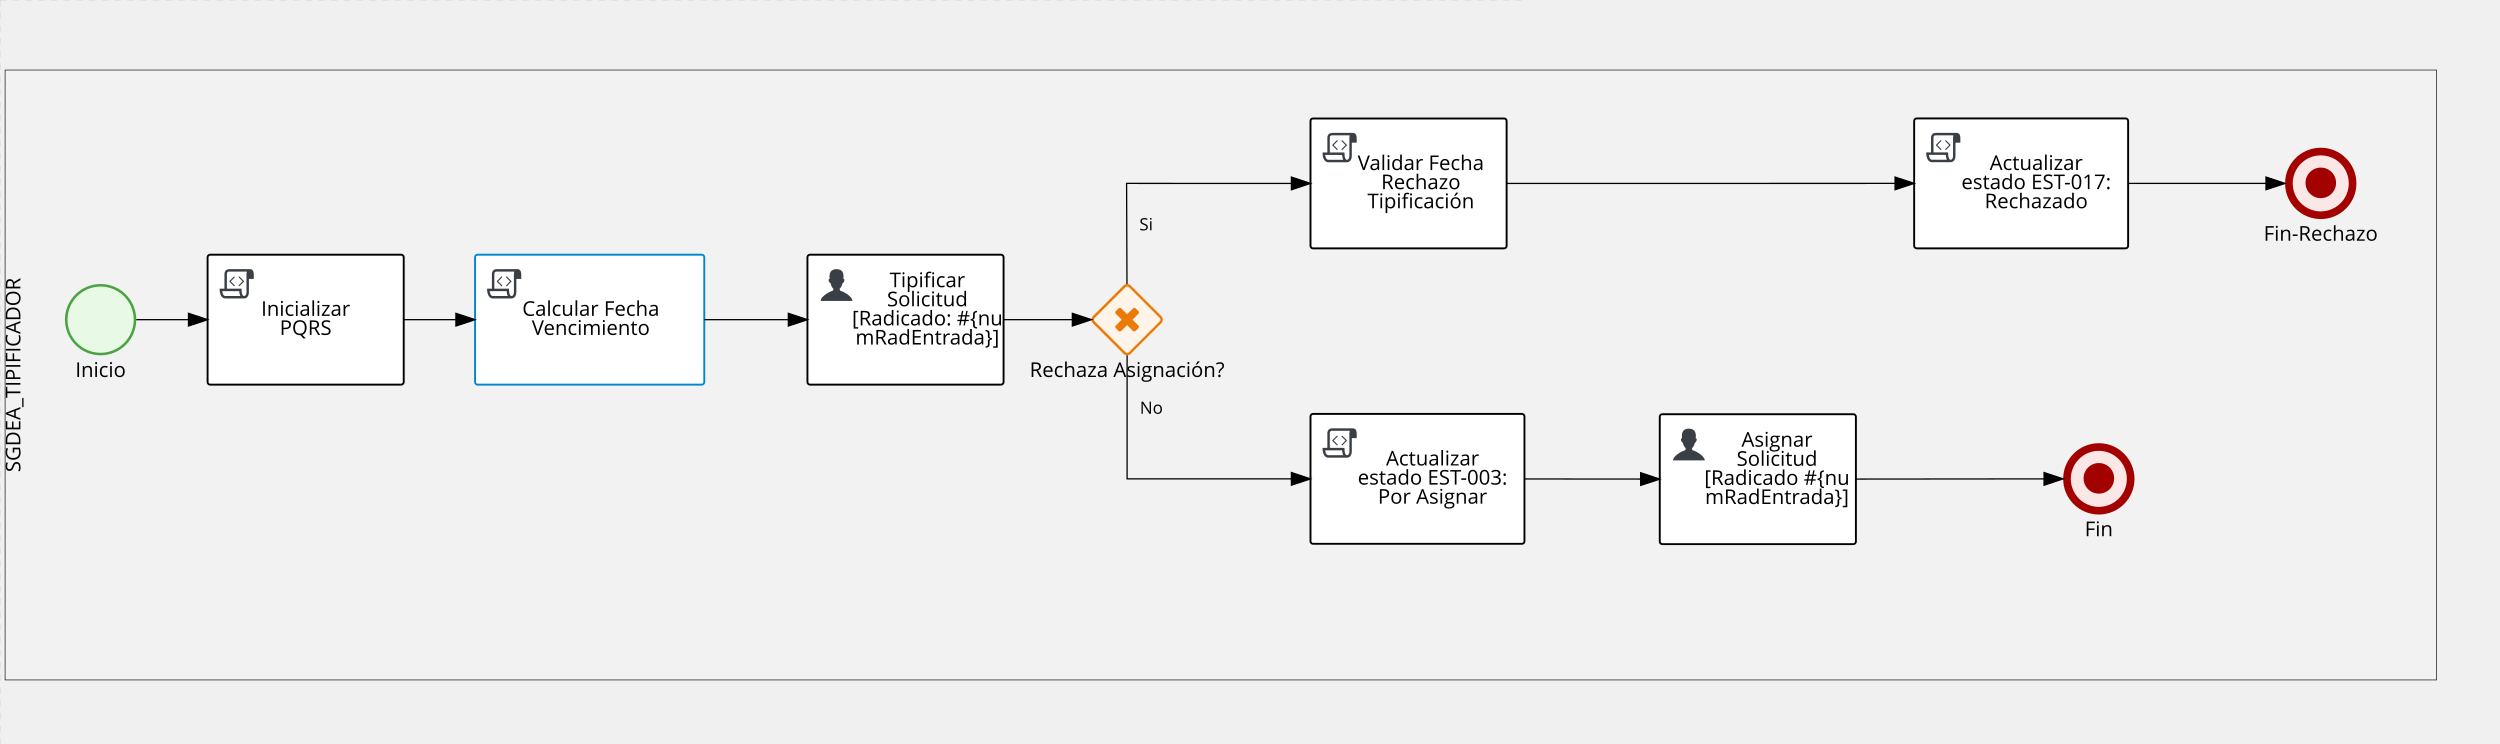
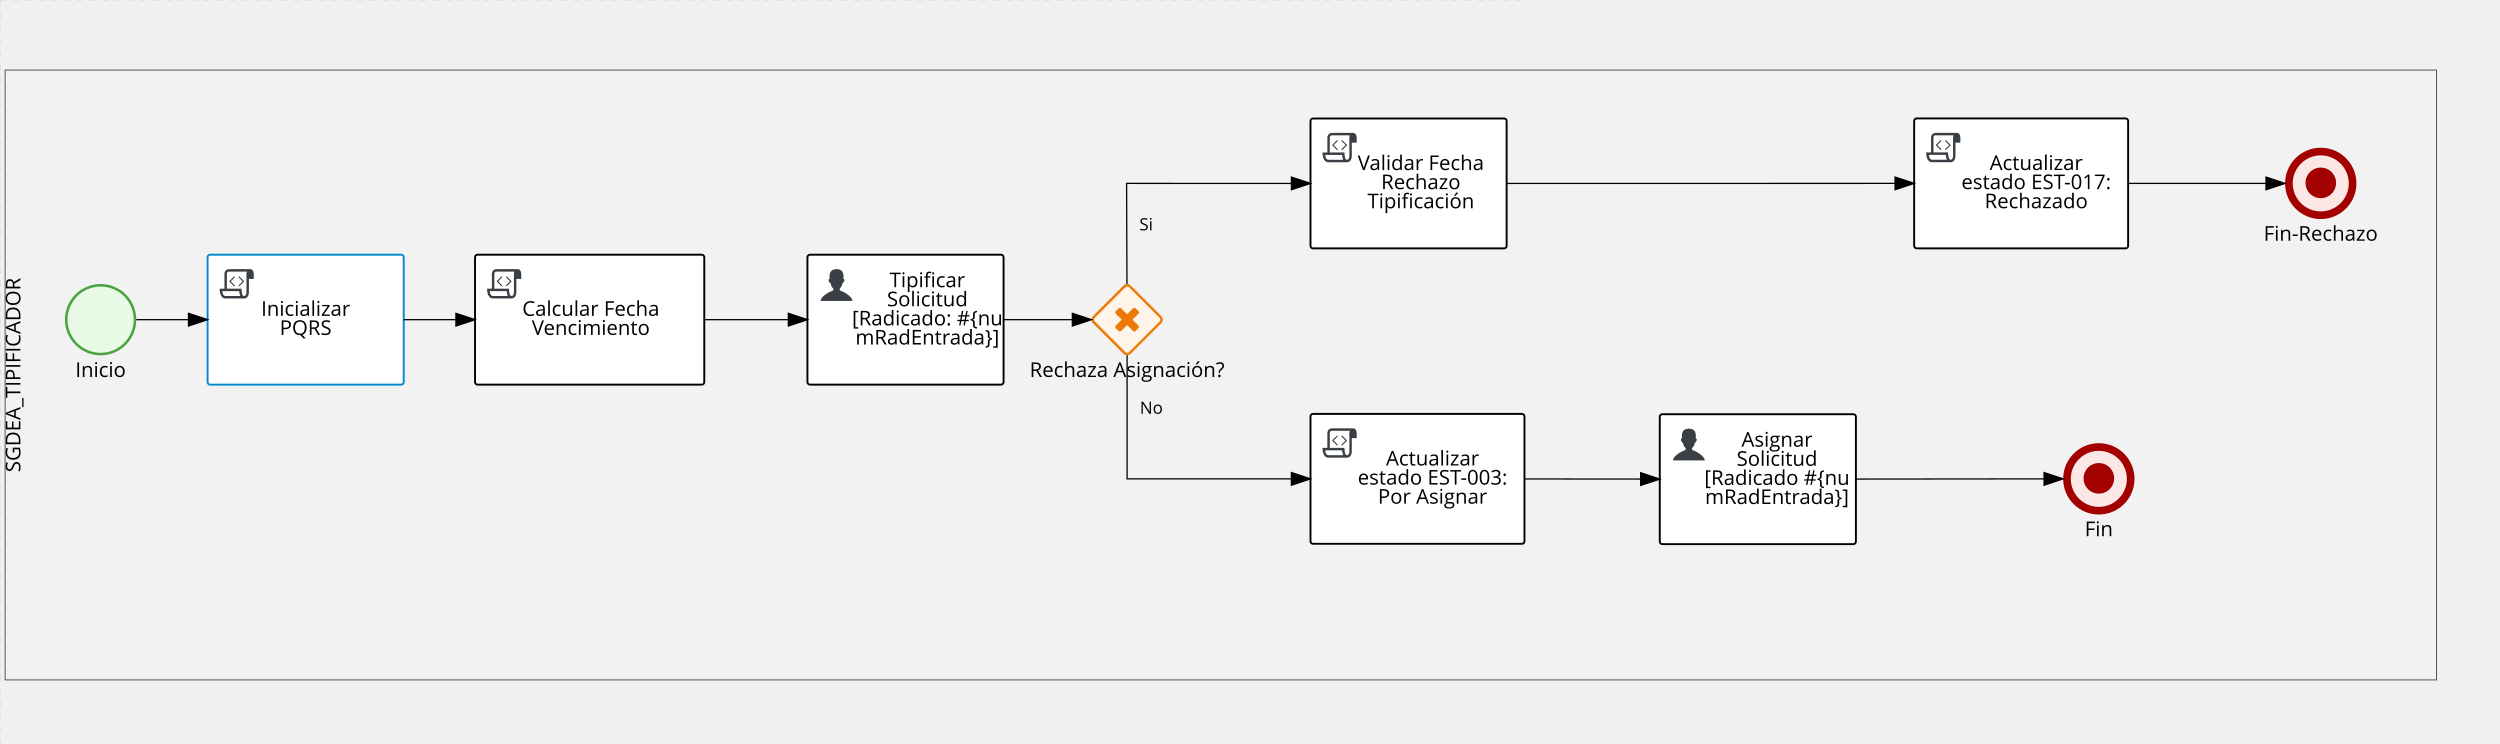
<svg xmlns="http://www.w3.org/2000/svg" version="1.1" width="1963" height="584" viewBox="0 0 1963 584">
  <defs />
  <g transform="matrix(1,0,0,1,0,0)">
    <g>
      <g>
        <g>
          <path fill="none" stroke="#d3d3d3" paint-order="fill stroke markers" d=" M 0 0 L 1200 0" stroke-miterlimit="10" stroke-opacity="0.8" stroke-dasharray="5" />
        </g>
        <g>
          <path fill="none" stroke="#d3d3d3" paint-order="fill stroke markers" d=" M 0 0 L 0 800" stroke-miterlimit="10" stroke-opacity="0.8" stroke-dasharray="5" />
        </g>
      </g>
      <g id="_7D6C44BD-B193-4B38-BBB4-1FC5B1ABE8BF" bpmn2nodeid="_7D6C44BD-B193-4B38-BBB4-1FC5B1ABE8BF" transform="matrix(1,0,0,1,4,55)">
        <g>
          <path fill="none" stroke="none" />
        </g>
        <g transform="matrix(1,0,0,1,0,0)">
          <path fill="#f2f2f2" stroke="none" id="_7D6C44BD-B193-4B38-BBB4-1FC5B1ABE8BF?shapeType=BACKGROUND" paint-order="stroke fill markers" d=" M 0 0 L 1909.167 0 L 1909.167 478.889 L 0 478.889 L 0 0 Z Z" />
        </g>
        <g transform="matrix(1,0,0,1,0,0)">
          <path fill="none" stroke="rgb(0,0,0)" id="_7D6C44BD-B193-4B38-BBB4-1FC5B1ABE8BF?shapeType=BORDER&amp;renderType=STROKE" paint-order="fill stroke markers" d=" M 0 0 L 1909.167 0 L 1909.167 478.889 L 0 478.889 L 0 0 Z Z" stroke-miterlimit="10" stroke-width="0.5" stroke-dasharray="" />
        </g>
        <g transform="matrix(-1.8369701987210297e-16,-1,1,-1.8369701987210297e-16,0,315.7687)">
          <text fill="#000000" stroke="none" font-family="Open Sans" font-size="12pt" font-style="normal" font-weight="normal" text-decoration="normal" x="76.324" y="12" text-anchor="middle" dominant-baseline="alphabetic">SGDEA_TIPIFICADOR</text>
        </g>
        <g id="_5B2E26A1-1B2F-4E1D-A101-D683A99B4B79" bpmn2nodeid="_5B2E26A1-1B2F-4E1D-A101-D683A99B4B79" transform="matrix(1,0,0,1,47,168)">
          <g>
            <path fill="none" stroke="none" />
          </g>
          <g transform="matrix(0.125,0,0,0.125,0,0)">
            <g transform="matrix(1,0,0,1,0,0)">
              <path fill="#e8fae6" stroke="none" id="_5B2E26A1-1B2F-4E1D-A101-D683A99B4B79?shapeType=BACKGROUND" paint-order="stroke fill markers" d=" M 0 0 M 444 224 C 444 263.9 434.2 300.8 414.4 334.5 C 394.7 368.2 368 394.9 334.4 414.5 C 300.8 434.1 263.9 444 224 444 C 184.1 444 147.2 434.2 113.5 414.4 C 79.8 394.7 53.1 368 33.5 334.4 C 13.9 300.8 4 263.9 4 224 C 4 184.1 13.8 147.2 33.6 113.5 C 53.4 79.8 80.1 53.1 113.6 33.5 C 147.1 13.9 184.1 4 224 4 C 263.9 4 300.8 13.8 334.5 33.6 C 368.2 53.4 394.9 80.1 414.5 113.6 C 434.1 147.1 444 184.1 444 224 Z" />
            </g>
            <g>
              <g transform="matrix(1,0,0,1,0,0)">
                <g transform="matrix(1,0,0,1,0,0)">
                  <path fill="#4aa241" stroke="none" id="_5B2E26A1-1B2F-4E1D-A101-D683A99B4B79?shapeType=BORDER&amp;renderType=FILL" paint-order="stroke fill markers" d=" M 0 0 M 224 0 C 100.3 0 0 100.3 0 224 C 0 347.7 100.3 448 224 448 C 347.7 448 448 347.7 448 224 C 448 100.3 347.7 0 224 0 Z M 0 0 M 224 432 C 109.1 432 16 338.9 16 224 C 16 109.1 109.1 16 224 16 C 338.9 16 432 109.1 432 224 C 432 338.9 338.9 432 224 432 Z" />
                </g>
              </g>
            </g>
          </g>
          <g transform="matrix(1,0,0,1,8.171875,61)">
            <text fill="#000000" stroke="none" font-family="Open Sans" font-size="12pt" font-style="normal" font-weight="normal" text-decoration="normal" x="19.828" y="12" text-anchor="middle" dominant-baseline="alphabetic">Inicio</text>
          </g>
        </g>
        <g id="_96A6BE11-6683-4144-AD30-0161315F08E6" bpmn2nodeid="_96A6BE11-6683-4144-AD30-0161315F08E6" transform="matrix(1,0,0,1,853,168)">
          <g>
            <path fill="none" stroke="none" />
          </g>
          <g transform="matrix(0.125,0,0,0.125,0,0)">
            <g transform="matrix(1,0,0,1,0,0)">
              <path fill="#fef4ea" stroke="none" id="_96A6BE11-6683-4144-AD30-0161315F08E6?shapeType=BACKGROUND" paint-order="stroke fill markers" d=" M 0 0 M 224.4 4.3 C 216.4 4.3 208.4 7.3 202.3 13.4 L 13.5 202.2 C 1.3 214.4 1.3 234.2 13.5 246.4 L 202.2 435.1 C 208.3 441.2 216.4 444.2 224.3 444.2 C 232.2 444.2 240.3 441.2 246.4 435.1 L 435.1 246.4 C 447.3 234.2 447.3 214.4 435.1 202.2 L 246.5 13.4 C 240.4 7.3 232.4 4.3 224.4 4.3 L 224.4 4.3 Z" />
            </g>
            <g>
              <g transform="matrix(1,0,0,1,0,0)">
                <g transform="matrix(1,0,0,1,0,0)">
                  <path fill="#ec7a08" stroke="none" id="_96A6BE11-6683-4144-AD30-0161315F08E6?shapeType=BORDER&amp;renderType=FILL" paint-order="stroke fill markers" d=" M 0 0 M 20.8 212.7 L 213.3 20.2 C 219.6 13.9 229.7 13.9 235.9 20.2 L 428.4 212.7 C 434.7 219 434.7 229.1 428.4 235.3 L 235.9 427.8 C 229.6 434.1 219.5 434.1 213.3 427.8 L 20.8 235.3 C 14.5 229.1 14.5 218.9 20.8 212.7 L 20.8 212.7 Z M 0 0 M 0 224 C 0 232.1 3.1 240.3 9.3 246.5 L 201.5 438.7 C 213.9 451.1 234.1 451.1 246.5 438.7 L 438.7 246.5 C 444.9 240.3 448 232.1 448 224 C 448 215.9 444.9 207.7 438.7 201.5 L 246.5 9.3 C 234.1 -3.1 213.9 -3.1 201.5 9.3 L 9.3 201.5 C 3.1 207.7 0 215.9 0 224 L 0 224 Z" />
                </g>
              </g>
            </g>
            <g>
              <g transform="matrix(1,0,0,1,0,0)">
                <g transform="matrix(1,0,0,1,0,0)">
                  <path fill="#ec7a08" stroke="none" id="_96A6BE11-6683-4144-AD30-0161315F08E6_exclusive" paint-order="stroke fill markers" d=" M 0 0 M 298.2 269.2 C 298.2 272.6 297.1 275.3 294.7 277.7 L 277.7 294.7 C 275.3 297.1 272.6 298.2 269.2 298.2 C 265.8 298.2 263.1 297.1 260.7 294.7 L 224 258 L 187.2 294.8 C 184.8 297.2 182.1 298.3 178.7 298.3 C 175.3 298.3 172.6 297.2 170.2 294.8 L 153.2 277.8 C 150.8 275.4 149.7 272.7 149.7 269.3 C 149.7 265.9 150.8 263.2 153.2 260.8 L 190 224 L 153.2 187.2 C 150.8 184.8 149.7 182 149.7 178.7 C 149.7 175.3 150.8 172.5 153.2 170.2 L 170.2 153.2 C 172.6 150.8 175.3 149.7 178.7 149.7 C 182.1 149.7 184.8 150.8 187.2 153.2 L 224 190 L 260.8 153.2 C 263.2 150.8 265.9 149.7 269.3 149.7 C 272.7 149.7 275.4 150.8 277.8 153.2 L 294.8 170.2 C 297.2 172.5 298.3 175.3 298.3 178.7 C 298.3 182 297.2 184.8 294.8 187.2 L 258 224 L 294.8 260.8 C 297.1 263.1 298.2 265.9 298.2 269.2 Z" />
                </g>
              </g>
            </g>
          </g>
          <g transform="matrix(1,0,0,1,-48.52344,61)">
            <text fill="#000000" stroke="none" font-family="Open Sans" font-size="12pt" font-style="normal" font-weight="normal" text-decoration="normal" x="76.523" y="12" text-anchor="middle" dominant-baseline="alphabetic">Rechaza Asignación?</text>
          </g>
        </g>
        <g id="_7A275B27-D367-4231-AA6C-7EB8559F20F8" bpmn2nodeid="_7A275B27-D367-4231-AA6C-7EB8559F20F8" transform="matrix(1,0,0,1,1025,38.02901)">
          <g>
            <path fill="none" stroke="none" />
          </g>
          <g transform="matrix(1,0,0,1,0,0)">
            <path fill="#ffffff" stroke="none" id="_7A275B27-D367-4231-AA6C-7EB8559F20F8?shapeType=BACKGROUND" paint-order="stroke fill markers" d=" M 2 0 L 152 0 L 152 0 A 2 2 0 0 1 154 2 L 154 100 L 154 100 A 2 2 0 0 1 152 102 L 2 102 L 2 102 A 2 2 0 0 1 0 100 L 0 2 L 0 2 A 2 2 0 0 1 2 0 Z" />
          </g>
          <g transform="matrix(1,0,0,1,0,0)">
            <path fill="none" stroke="#000000" id="_7A275B27-D367-4231-AA6C-7EB8559F20F8?shapeType=BORDER&amp;renderType=STROKE" paint-order="fill stroke markers" d=" M 2 0 L 152 0 L 152 0 A 2 2 0 0 1 154 2 L 154 100 L 154 100 A 2 2 0 0 1 152 102 L 2 102 L 2 102 A 2 2 0 0 1 0 100 L 0 2 L 0 2 A 2 2 0 0 1 2 0 Z" stroke-miterlimit="10" stroke-width="1.5" stroke-dasharray="" />
          </g>
          <g>
            <g transform="matrix(0.06,0,0,0.06,9.4,9.4)">
              <g transform="matrix(1,0,0,1,0,0)">
                <path fill="#393f44" stroke="none" id="_7A275B27-D367-4231-AA6C-7EB8559F20F8_task__zJLF__xCwC" paint-order="stroke fill markers" d=" M 0 0 M 197.3 130.2 C 194.4 127.3 189.6 127.3 186.7 130.2 L 130.2 186.7 C 127.3 189.6 127.3 194.4 130.2 197.3 L 186.7 253.8 C 188.1 255.3 190.1 256 192 256 C 193.9 256 195.9 255.3 197.3 253.7 C 200.2 250.8 200.2 246 197.3 243.1 L 146.2 192 L 197.3 140.8 C 200.2 137.9 200.2 133.1 197.3 130.2 Z" />
              </g>
              <g transform="matrix(1,0,0,1,0,0)">
                <path fill="#393f44" stroke="none" id="_7A275B27-D367-4231-AA6C-7EB8559F20F8_task__zJLF__eBb6" paint-order="stroke fill markers" d=" M 0 0 M 261.3 130.2 C 258.4 127.3 253.6 127.3 250.7 130.2 C 247.8 133.1 247.8 137.9 250.7 140.8 L 301.8 191.9 L 250.7 243 C 247.8 245.9 247.8 250.7 250.7 253.6 C 252.1 255.3 254.1 256 256 256 C 257.9 256 259.9 255.3 261.3 253.8 L 317.8 197.3 C 320.7 194.4 320.7 189.6 317.8 186.7 L 261.3 130.2 Z" />
              </g>
              <g transform="matrix(1,0,0,1,0,0)">
                <path fill="#393f44" stroke="none" id="_7A275B27-D367-4231-AA6C-7EB8559F20F8_task__zJLF__4RHr" paint-order="stroke fill markers" d=" M 0 0 M 400 32 C 400 32 152.8 32 128 32 C 62 32 64 96 64 96 L 64 288 L 1 288 C 1 288 -4 416 78 416 L 320 416 C 368 416 384 368 384 336 C 384 314.2 384 224.4 384 160 L 448 160 L 448 96 C 448 96 449 32 400 32 Z M 0 0 M 78 383.9 C 68.5 383.9 61.6 381.1 55.5 374.9 C 43.4 362.4 37.5 339.6 34.9 320 L 256.9 320 C 257.1 322.7 257.3 325.4 257.6 328.2 C 260 351.6 264.7 370.1 271.9 383.9 L 78 383.9 L 78 383.9 Z M 0 0 M 352 336 C 352 345.9 349.6 360.3 342.9 371 C 337.2 380.1 330.4 384 320 384 C 285 384 288 288 288 288 L 96 288 L 96 96 L 96 95.9 L 96 95.1 C 96 90.6 97.6 78.3 104.7 71.2 C 106.5 69.4 111.9 64 128 64 L 356.5 64 C 354.4 72.8 352.8 81.8 352.2 89.9 C 352.2 90.5 352.1 91.1 352.1 91.7 C 352.1 92 352.1 92.3 352.1 92.6 C 352 94.8 352 96 352 96 L 352 160 L 352 336 Z" />
              </g>
            </g>
          </g>
          <g transform="matrix(1,0,0,1,35,28.5)">
            <text fill="#000000" stroke="none" font-family="Open Sans" font-size="12pt" font-style="normal" font-weight="normal" text-decoration="normal" x="51.656" y="12" text-anchor="middle" dominant-baseline="alphabetic">Validar Fecha </text>
            <text fill="#000000" stroke="none" font-family="Open Sans" font-size="12pt" font-style="normal" font-weight="normal" text-decoration="normal" x="51.656" y="27" text-anchor="middle" dominant-baseline="alphabetic">    Rechazo      </text>
            <text fill="#000000" stroke="none" font-family="Open Sans" font-size="12pt" font-style="normal" font-weight="normal" text-decoration="normal" x="51.656" y="42" text-anchor="middle" dominant-baseline="alphabetic">  Tipificación   </text>
          </g>
        </g>
        <g id="_C0AB89E7-C6BE-426D-BCC5-73D7086B274B" bpmn2nodeid="_C0AB89E7-C6BE-426D-BCC5-73D7086B274B" transform="matrix(1,0,0,1,1299.25,270.25)">
          <g>
            <path fill="none" stroke="none" />
          </g>
          <g transform="matrix(1,0,0,1,0,0)">
            <path fill="#ffffff" stroke="none" id="_C0AB89E7-C6BE-426D-BCC5-73D7086B274B?shapeType=BACKGROUND" paint-order="stroke fill markers" d=" M 2 0 L 152 0 L 152 0 A 2 2 0 0 1 154 2 L 154 100 L 154 100 A 2 2 0 0 1 152 102 L 2 102 L 2 102 A 2 2 0 0 1 0 100 L 0 2 L 0 2 A 2 2 0 0 1 2 0 Z" />
          </g>
          <g transform="matrix(1,0,0,1,0,0)">
            <path fill="none" stroke="#000000" id="_C0AB89E7-C6BE-426D-BCC5-73D7086B274B?shapeType=BORDER&amp;renderType=STROKE" paint-order="fill stroke markers" d=" M 2 0 L 152 0 L 152 0 A 2 2 0 0 1 154 2 L 154 100 L 154 100 A 2 2 0 0 1 152 102 L 2 102 L 2 102 A 2 2 0 0 1 0 100 L 0 2 L 0 2 A 2 2 0 0 1 2 0 Z" stroke-miterlimit="10" stroke-width="1.5" stroke-dasharray="" />
          </g>
          <g>
            <g transform="matrix(0.06,0,0,0.06,9.4,9.4)">
              <g transform="matrix(1,0,0,1,0,0)">
                <path fill="#393f44" stroke="none" id="_C0AB89E7-C6BE-426D-BCC5-73D7086B274B_task__Rp8r__WReX" paint-order="stroke fill markers" d=" M 0 0 M 16 445.21 C 16 440.869 18.784 431.129 22.001 424.217 C 35.768 394.64 77.283 359.28 129 333.084 C 144.516 325.224 157.347 319.964 167.807 317.174 C 171.932 316.074 175.729 314.414 176.525 313.363 C 178.894 310.234 180.914 302.908 181.727 294.5 L 182.5 286.5 L 178.507 283.455 C 166.303 274.146 154.284 251.678 148.04 226.5 C 145.611 216.707 145.056 215.462 142.984 215.158 C 141.703 214.97 138.083 212.243 134.939 209.099 C 123.233 197.393 116.891 177.376 121.44 166.49 C 123.002 162.751 128.155 159.01 131.75 159.004 C 134.448 159 134.471 158.603 132.914 138.788 C 130.927 113.496 134.279 92.265 143.132 74.076 C 152.232 55.38 167.569 42.882 189.049 36.66 C 210.203 30.532 237.797 30.532 258.951 36.66 C 300.042 48.563 318.958 83.806 314.955 141 C 314.32 150.075 313.624 157.788 313.409 158.14 C 313.194 158.493 314.575 159.073 316.479 159.43 C 328.929 161.766 330.986 177.018 321.496 196.621 C 316.903 206.109 309.357 214.508 304.817 215.185 C 303.023 215.453 302.293 217.146 299.943 226.5 C 296.659 239.567 294.474 245.305 287.948 257.995 C 282.491 268.606 273.035 281.109 268.108 284.229 L 264.871 286.278 L 265.518 292.889 C 266.345 301.33 268.639 309.871 270.877 312.837 C 272.067 314.415 275.002 315.79 280.063 317.139 C 291.069 320.075 303.617 325.274 321 334.102 C 369.815 358.891 410.848 393.758 425.032 422.5 C 429.07 430.682 432 440.232 432 445.21 L 432 448 L 224 448 L 16 448 L 16 445.21 Z" />
              </g>
            </g>
          </g>
          <g transform="matrix(1,0,0,1,4.04,13.68)">
            <g transform="matrix(0.04,0,0,0.04,63.36,69.12)">
              <g transform="matrix(1,0,0,1,0,0)">
                <path fill="none" stroke="none" />
              </g>
              <g transform="matrix(1,0,0,1,0,0)">
                <path fill="none" stroke="none" />
              </g>
            </g>
          </g>
          <g transform="matrix(1,0,0,1,35,13.5)">
            <text fill="#000000" stroke="none" font-family="Open Sans" font-size="12pt" font-style="normal" font-weight="normal" text-decoration="normal" x="57.043" y="12" text-anchor="middle" dominant-baseline="alphabetic">      Asignar        </text>
            <text fill="#000000" stroke="none" font-family="Open Sans" font-size="12pt" font-style="normal" font-weight="normal" text-decoration="normal" x="57.043" y="27" text-anchor="middle" dominant-baseline="alphabetic">     Solicitud       </text>
            <text fill="#000000" stroke="none" font-family="Open Sans" font-size="12pt" font-style="normal" font-weight="normal" text-decoration="normal" x="57.043" y="42" text-anchor="middle" dominant-baseline="alphabetic">[Radicado #{nu</text>
            <text fill="#000000" stroke="none" font-family="Open Sans" font-size="12pt" font-style="normal" font-weight="normal" text-decoration="normal" x="57.043" y="57" text-anchor="middle" dominant-baseline="alphabetic">mRadEntrada}]</text>
          </g>
        </g>
        <g id="_355D535D-A529-4B94-9AA8-F15CE0F0D6FE" bpmn2nodeid="_355D535D-A529-4B94-9AA8-F15CE0F0D6FE" transform="matrix(1,0,0,1,1616,293)">
          <g>
            <path fill="none" stroke="none" />
          </g>
          <g transform="matrix(0.125,0,0,0.125,0,0)">
            <g transform="matrix(1,0,0,1,0,0)">
              <path fill="#fce7e7" stroke="none" id="_355D535D-A529-4B94-9AA8-F15CE0F0D6FE?shapeType=BACKGROUND" paint-order="stroke fill markers" d=" M 0 0 M 444 224 C 444 263.9 434.2 300.8 414.4 334.5 C 394.7 368.2 368 394.9 334.4 414.5 C 300.8 434.1 263.9 444 224 444 C 184.1 444 147.2 434.2 113.5 414.4 C 79.8 394.7 53.1 368 33.5 334.4 C 13.9 300.8 4 263.9 4 224 C 4 184.1 13.8 147.2 33.6 113.5 C 53.4 79.8 80.1 53.1 113.6 33.5 C 147.1 13.9 184.1 4 224 4 C 263.9 4 300.8 13.8 334.5 33.6 C 368.2 53.4 394.9 80.1 414.5 113.6 C 434.1 147.1 444 184.1 444 224 Z" />
            </g>
            <g>
              <g transform="matrix(1,0,0,1,0,0)">
                <g transform="matrix(1,0,0,1,0,0)">
                  <path fill="#a30000" stroke="none" id="_355D535D-A529-4B94-9AA8-F15CE0F0D6FE?shapeType=BORDER&amp;renderType=FILL" paint-order="stroke fill markers" d=" M 0 0 M 224 0 C 100.3 0 0 100.3 0 224 C 0 347.7 100.3 448 224 448 C 347.7 448 448 347.7 448 224 C 448 100.3 347.7 0 224 0 Z M 0 0 M 224 400 C 126.8 400 48 321.2 48 224 C 48 126.8 126.8 48 224 48 C 321.2 48 400 126.8 400 224 C 400 321.2 321.2 400 224 400 Z" />
                </g>
              </g>
            </g>
            <g>
              <g transform="matrix(1,0,0,1,0,0)">
                <g transform="matrix(1,0,0,1,0,0)">
                  <path fill="#a30000" stroke="none" id="_355D535D-A529-4B94-9AA8-F15CE0F0D6FE_end_1_" paint-order="stroke fill markers" d=" M 0 0 M 320.2 220.7 C 320.2 238.1 315.9 254.2 307.3 268.9 C 298.7 283.6 287.1 295.3 272.4 303.8 C 257.7 312.4 241.6 316.7 224.2 316.7 C 206.8 316.7 190.7 312.4 176 303.8 C 161.3 295.2 149.7 283.6 141.1 268.9 C 132.5 254.2 128.3 238.1 128.3 220.7 C 128.3 203.3 132.6 187.2 141.2 172.5 C 149.8 157.8 161.4 146.1 176.1 137.5 C 190.8 128.9 206.9 124.7 224.3 124.7 C 241.7 124.7 257.8 129 272.5 137.6 C 287.2 146.2 298.9 157.9 307.4 172.5 C 316 187.2 320.2 203.3 320.2 220.7 Z" />
                </g>
              </g>
            </g>
          </g>
          <g transform="matrix(1,0,0,1,16.9375,61)">
            <text fill="#000000" stroke="none" font-family="Open Sans" font-size="12pt" font-style="normal" font-weight="normal" text-decoration="normal" x="11.062" y="12" text-anchor="middle" dominant-baseline="alphabetic">Fin</text>
          </g>
        </g>
        <g id="_7BDF5CAA-47C4-4FFB-9B38-FD6B1AE9D118" bpmn2nodeid="_7BDF5CAA-47C4-4FFB-9B38-FD6B1AE9D118" transform="matrix(1,0,0,1,159,145)">
          <g>
            <path fill="none" stroke="none" />
          </g>
          <g transform="matrix(1,0,0,1,0,0)">
            <path fill="#ffffff" stroke="none" id="_7BDF5CAA-47C4-4FFB-9B38-FD6B1AE9D118?shapeType=BACKGROUND" paint-order="stroke fill markers" d=" M 2 0 L 152 0 L 152 0 A 2 2 0 0 1 154 2 L 154 100 L 154 100 A 2 2 0 0 1 152 102 L 2 102 L 2 102 A 2 2 0 0 1 0 100 L 0 2 L 0 2 A 2 2 0 0 1 2 0 Z" />
          </g>
          <g transform="matrix(1,0,0,1,0,0)">
-             <path fill="none" stroke="rgb(0,0,0)" id="_7BDF5CAA-47C4-4FFB-9B38-FD6B1AE9D118?shapeType=BORDER&amp;renderType=STROKE" paint-order="fill stroke markers" d=" M 2 0 L 152 0 L 152 0 A 2 2 0 0 1 154 2 L 154 100 L 154 100 A 2 2 0 0 1 152 102 L 2 102 L 2 102 A 2 2 0 0 1 0 100 L 0 2 L 0 2 A 2 2 0 0 1 2 0 Z" stroke-miterlimit="10" stroke-width="1.5" stroke-dasharray="" />
+             <path fill="none" stroke="rgb(0,136,206)" id="_7BDF5CAA-47C4-4FFB-9B38-FD6B1AE9D118?shapeType=BORDER&amp;renderType=STROKE" paint-order="fill stroke markers" d=" M 2 0 L 152 0 L 152 0 A 2 2 0 0 1 154 2 L 154 100 L 154 100 A 2 2 0 0 1 152 102 L 2 102 L 2 102 A 2 2 0 0 1 0 100 L 0 2 L 0 2 A 2 2 0 0 1 2 0 Z" stroke-miterlimit="10" stroke-width="1.5" stroke-dasharray="" />
          </g>
          <g>
            <g transform="matrix(0.06,0,0,0.06,9.4,9.4)">
              <g transform="matrix(1,0,0,1,0,0)">
                <path fill="#393f44" stroke="none" id="_7BDF5CAA-47C4-4FFB-9B38-FD6B1AE9D118_task__zJLF__xCwC" paint-order="stroke fill markers" d=" M 0 0 M 197.3 130.2 C 194.4 127.3 189.6 127.3 186.7 130.2 L 130.2 186.7 C 127.3 189.6 127.3 194.4 130.2 197.3 L 186.7 253.8 C 188.1 255.3 190.1 256 192 256 C 193.9 256 195.9 255.3 197.3 253.7 C 200.2 250.8 200.2 246 197.3 243.1 L 146.2 192 L 197.3 140.8 C 200.2 137.9 200.2 133.1 197.3 130.2 Z" />
              </g>
              <g transform="matrix(1,0,0,1,0,0)">
                <path fill="#393f44" stroke="none" id="_7BDF5CAA-47C4-4FFB-9B38-FD6B1AE9D118_task__zJLF__eBb6" paint-order="stroke fill markers" d=" M 0 0 M 261.3 130.2 C 258.4 127.3 253.6 127.3 250.7 130.2 C 247.8 133.1 247.8 137.9 250.7 140.8 L 301.8 191.9 L 250.7 243 C 247.8 245.9 247.8 250.7 250.7 253.6 C 252.1 255.3 254.1 256 256 256 C 257.9 256 259.9 255.3 261.3 253.8 L 317.8 197.3 C 320.7 194.4 320.7 189.6 317.8 186.7 L 261.3 130.2 Z" />
              </g>
              <g transform="matrix(1,0,0,1,0,0)">
                <path fill="#393f44" stroke="none" id="_7BDF5CAA-47C4-4FFB-9B38-FD6B1AE9D118_task__zJLF__4RHr" paint-order="stroke fill markers" d=" M 0 0 M 400 32 C 400 32 152.8 32 128 32 C 62 32 64 96 64 96 L 64 288 L 1 288 C 1 288 -4 416 78 416 L 320 416 C 368 416 384 368 384 336 C 384 314.2 384 224.4 384 160 L 448 160 L 448 96 C 448 96 449 32 400 32 Z M 0 0 M 78 383.9 C 68.5 383.9 61.6 381.1 55.5 374.9 C 43.4 362.4 37.5 339.6 34.9 320 L 256.9 320 C 257.1 322.7 257.3 325.4 257.6 328.2 C 260 351.6 264.7 370.1 271.9 383.9 L 78 383.9 L 78 383.9 Z M 0 0 M 352 336 C 352 345.9 349.6 360.3 342.9 371 C 337.2 380.1 330.4 384 320 384 C 285 384 288 288 288 288 L 96 288 L 96 96 L 96 95.9 L 96 95.1 C 96 90.6 97.6 78.3 104.7 71.2 C 106.5 69.4 111.9 64 128 64 L 356.5 64 C 354.4 72.8 352.8 81.8 352.2 89.9 C 352.2 90.5 352.1 91.1 352.1 91.7 C 352.1 92 352.1 92.3 352.1 92.6 C 352 94.8 352 96 352 96 L 352 160 L 352 336 Z" />
              </g>
            </g>
          </g>
          <g transform="matrix(1,0,0,1,39.97266,36)">
            <text fill="#000000" stroke="none" font-family="Open Sans" font-size="12pt" font-style="normal" font-weight="normal" text-decoration="normal" x="37.027" y="12" text-anchor="middle" dominant-baseline="alphabetic">Inicializar </text>
            <text fill="#000000" stroke="none" font-family="Open Sans" font-size="12pt" font-style="normal" font-weight="normal" text-decoration="normal" x="37.027" y="27" text-anchor="middle" dominant-baseline="alphabetic">    PQRS    </text>
          </g>
        </g>
        <g id="_FCFDF299-DD9F-4794-A478-998AC187231A" bpmn2nodeid="_FCFDF299-DD9F-4794-A478-998AC187231A" transform="matrix(1,0,0,1,1025,270)">
          <g>
            <path fill="none" stroke="none" />
          </g>
          <g transform="matrix(1,0,0,1,0,0)">
            <path fill="#ffffff" stroke="none" id="_FCFDF299-DD9F-4794-A478-998AC187231A?shapeType=BACKGROUND" paint-order="stroke fill markers" d=" M 2 0 L 166 0 L 166 0 A 2 2 0 0 1 168 2 L 168 100 L 168 100 A 2 2 0 0 1 166 102 L 2 102 L 2 102 A 2 2 0 0 1 0 100 L 0 2 L 0 2 A 2 2 0 0 1 2 0 Z" />
          </g>
          <g transform="matrix(1,0,0,1,0,0)">
            <path fill="none" stroke="#000000" id="_FCFDF299-DD9F-4794-A478-998AC187231A?shapeType=BORDER&amp;renderType=STROKE" paint-order="fill stroke markers" d=" M 2 0 L 166 0 L 166 0 A 2 2 0 0 1 168 2 L 168 100 L 168 100 A 2 2 0 0 1 166 102 L 2 102 L 2 102 A 2 2 0 0 1 0 100 L 0 2 L 0 2 A 2 2 0 0 1 2 0 Z" stroke-miterlimit="10" stroke-width="1.5" stroke-dasharray="" />
          </g>
          <g>
            <g transform="matrix(0.06,0,0,0.06,9.4,9.4)">
              <g transform="matrix(1,0,0,1,0,0)">
                <path fill="#393f44" stroke="none" id="_FCFDF299-DD9F-4794-A478-998AC187231A_task__zJLF__xCwC" paint-order="stroke fill markers" d=" M 0 0 M 197.3 130.2 C 194.4 127.3 189.6 127.3 186.7 130.2 L 130.2 186.7 C 127.3 189.6 127.3 194.4 130.2 197.3 L 186.7 253.8 C 188.1 255.3 190.1 256 192 256 C 193.9 256 195.9 255.3 197.3 253.7 C 200.2 250.8 200.2 246 197.3 243.1 L 146.2 192 L 197.3 140.8 C 200.2 137.9 200.2 133.1 197.3 130.2 Z" />
              </g>
              <g transform="matrix(1,0,0,1,0,0)">
                <path fill="#393f44" stroke="none" id="_FCFDF299-DD9F-4794-A478-998AC187231A_task__zJLF__eBb6" paint-order="stroke fill markers" d=" M 0 0 M 261.3 130.2 C 258.4 127.3 253.6 127.3 250.7 130.2 C 247.8 133.1 247.8 137.9 250.7 140.8 L 301.8 191.9 L 250.7 243 C 247.8 245.9 247.8 250.7 250.7 253.6 C 252.1 255.3 254.1 256 256 256 C 257.9 256 259.9 255.3 261.3 253.8 L 317.8 197.3 C 320.7 194.4 320.7 189.6 317.8 186.7 L 261.3 130.2 Z" />
              </g>
              <g transform="matrix(1,0,0,1,0,0)">
                <path fill="#393f44" stroke="none" id="_FCFDF299-DD9F-4794-A478-998AC187231A_task__zJLF__4RHr" paint-order="stroke fill markers" d=" M 0 0 M 400 32 C 400 32 152.8 32 128 32 C 62 32 64 96 64 96 L 64 288 L 1 288 C 1 288 -4 416 78 416 L 320 416 C 368 416 384 368 384 336 C 384 314.2 384 224.4 384 160 L 448 160 L 448 96 C 448 96 449 32 400 32 Z M 0 0 M 78 383.9 C 68.5 383.9 61.6 381.1 55.5 374.9 C 43.4 362.4 37.5 339.6 34.9 320 L 256.9 320 C 257.1 322.7 257.3 325.4 257.6 328.2 C 260 351.6 264.7 370.1 271.9 383.9 L 78 383.9 L 78 383.9 Z M 0 0 M 352 336 C 352 345.9 349.6 360.3 342.9 371 C 337.2 380.1 330.4 384 320 384 C 285 384 288 288 288 288 L 96 288 L 96 96 L 96 95.9 L 96 95.1 C 96 90.6 97.6 78.3 104.7 71.2 C 106.5 69.4 111.9 64 128 64 L 356.5 64 C 354.4 72.8 352.8 81.8 352.2 89.9 C 352.2 90.5 352.1 91.1 352.1 91.7 C 352.1 92 352.1 92.3 352.1 92.6 C 352 94.8 352 96 352 96 L 352 160 L 352 336 Z" />
              </g>
            </g>
          </g>
          <g transform="matrix(1,0,0,1,35,28.5)">
            <text fill="#000000" stroke="none" font-family="Open Sans" font-size="12pt" font-style="normal" font-weight="normal" text-decoration="normal" x="60.84" y="12" text-anchor="middle" dominant-baseline="alphabetic">     Actualizar       </text>
            <text fill="#000000" stroke="none" font-family="Open Sans" font-size="12pt" font-style="normal" font-weight="normal" text-decoration="normal" x="60.84" y="27" text-anchor="middle" dominant-baseline="alphabetic">estado EST-003: </text>
            <text fill="#000000" stroke="none" font-family="Open Sans" font-size="12pt" font-style="normal" font-weight="normal" text-decoration="normal" x="60.84" y="42" text-anchor="middle" dominant-baseline="alphabetic">    Por Asignar     </text>
          </g>
        </g>
        <g id="_22B9B470-7E09-4875-A3A4-DF1D70F91707" bpmn2nodeid="_22B9B470-7E09-4875-A3A4-DF1D70F91707" transform="matrix(1,0,0,1,1790.25,61)">
          <g>
            <path fill="none" stroke="none" />
          </g>
          <g transform="matrix(0.125,0,0,0.125,0,0)">
            <g transform="matrix(1,0,0,1,0,0)">
              <path fill="#fce7e7" stroke="none" id="_22B9B470-7E09-4875-A3A4-DF1D70F91707?shapeType=BACKGROUND" paint-order="stroke fill markers" d=" M 0 0 M 444 224 C 444 263.9 434.2 300.8 414.4 334.5 C 394.7 368.2 368 394.9 334.4 414.5 C 300.8 434.1 263.9 444 224 444 C 184.1 444 147.2 434.2 113.5 414.4 C 79.8 394.7 53.1 368 33.5 334.4 C 13.9 300.8 4 263.9 4 224 C 4 184.1 13.8 147.2 33.6 113.5 C 53.4 79.8 80.1 53.1 113.6 33.5 C 147.1 13.9 184.1 4 224 4 C 263.9 4 300.8 13.8 334.5 33.6 C 368.2 53.4 394.9 80.1 414.5 113.6 C 434.1 147.1 444 184.1 444 224 Z" />
            </g>
            <g>
              <g transform="matrix(1,0,0,1,0,0)">
                <g transform="matrix(1,0,0,1,0,0)">
                  <path fill="#a30000" stroke="none" id="_22B9B470-7E09-4875-A3A4-DF1D70F91707?shapeType=BORDER&amp;renderType=FILL" paint-order="stroke fill markers" d=" M 0 0 M 224 0 C 100.3 0 0 100.3 0 224 C 0 347.7 100.3 448 224 448 C 347.7 448 448 347.7 448 224 C 448 100.3 347.7 0 224 0 Z M 0 0 M 224 400 C 126.8 400 48 321.2 48 224 C 48 126.8 126.8 48 224 48 C 321.2 48 400 126.8 400 224 C 400 321.2 321.2 400 224 400 Z" />
                </g>
              </g>
            </g>
            <g>
              <g transform="matrix(1,0,0,1,0,0)">
                <g transform="matrix(1,0,0,1,0,0)">
                  <path fill="#a30000" stroke="none" id="_22B9B470-7E09-4875-A3A4-DF1D70F91707_end_1_" paint-order="stroke fill markers" d=" M 0 0 M 320.2 220.7 C 320.2 238.1 315.9 254.2 307.3 268.9 C 298.7 283.6 287.1 295.3 272.4 303.8 C 257.7 312.4 241.6 316.7 224.2 316.7 C 206.8 316.7 190.7 312.4 176 303.8 C 161.3 295.2 149.7 283.6 141.1 268.9 C 132.5 254.2 128.3 238.1 128.3 220.7 C 128.3 203.3 132.6 187.2 141.2 172.5 C 149.8 157.8 161.4 146.1 176.1 137.5 C 190.8 128.9 206.9 124.7 224.3 124.7 C 241.7 124.7 257.8 129 272.5 137.6 C 287.2 146.2 298.9 157.9 307.4 172.5 C 316 187.2 320.2 203.3 320.2 220.7 Z" />
                </g>
              </g>
            </g>
          </g>
          <g transform="matrix(1,0,0,1,-16.8125,61)">
            <text fill="#000000" stroke="none" font-family="Open Sans" font-size="12pt" font-style="normal" font-weight="normal" text-decoration="normal" x="44.812" y="12" text-anchor="middle" dominant-baseline="alphabetic">Fin-Rechazo</text>
          </g>
        </g>
        <g id="_A4119C14-988B-4F1F-ADA0-B65BCD090CFC" bpmn2nodeid="_A4119C14-988B-4F1F-ADA0-B65BCD090CFC" transform="matrix(1,0,0,1,630,145)">
          <g>
            <path fill="none" stroke="none" />
          </g>
          <g transform="matrix(1,0,0,1,0,0)">
            <path fill="#ffffff" stroke="none" id="_A4119C14-988B-4F1F-ADA0-B65BCD090CFC?shapeType=BACKGROUND" paint-order="stroke fill markers" d=" M 2 0 L 152 0 L 152 0 A 2 2 0 0 1 154 2 L 154 100 L 154 100 A 2 2 0 0 1 152 102 L 2 102 L 2 102 A 2 2 0 0 1 0 100 L 0 2 L 0 2 A 2 2 0 0 1 2 0 Z" />
          </g>
          <g transform="matrix(1,0,0,1,0,0)">
            <path fill="none" stroke="#000000" id="_A4119C14-988B-4F1F-ADA0-B65BCD090CFC?shapeType=BORDER&amp;renderType=STROKE" paint-order="fill stroke markers" d=" M 2 0 L 152 0 L 152 0 A 2 2 0 0 1 154 2 L 154 100 L 154 100 A 2 2 0 0 1 152 102 L 2 102 L 2 102 A 2 2 0 0 1 0 100 L 0 2 L 0 2 A 2 2 0 0 1 2 0 Z" stroke-miterlimit="10" stroke-width="1.5" stroke-dasharray="" />
          </g>
          <g>
            <g transform="matrix(0.06,0,0,0.06,9.4,9.4)">
              <g transform="matrix(1,0,0,1,0,0)">
                <path fill="#393f44" stroke="none" id="_A4119C14-988B-4F1F-ADA0-B65BCD090CFC_task__Rp8r__WReX" paint-order="stroke fill markers" d=" M 0 0 M 16 445.21 C 16 440.869 18.784 431.129 22.001 424.217 C 35.768 394.64 77.283 359.28 129 333.084 C 144.516 325.224 157.347 319.964 167.807 317.174 C 171.932 316.074 175.729 314.414 176.525 313.363 C 178.894 310.234 180.914 302.908 181.727 294.5 L 182.5 286.5 L 178.507 283.455 C 166.303 274.146 154.284 251.678 148.04 226.5 C 145.611 216.707 145.056 215.462 142.984 215.158 C 141.703 214.97 138.083 212.243 134.939 209.099 C 123.233 197.393 116.891 177.376 121.44 166.49 C 123.002 162.751 128.155 159.01 131.75 159.004 C 134.448 159 134.471 158.603 132.914 138.788 C 130.927 113.496 134.279 92.265 143.132 74.076 C 152.232 55.38 167.569 42.882 189.049 36.66 C 210.203 30.532 237.797 30.532 258.951 36.66 C 300.042 48.563 318.958 83.806 314.955 141 C 314.32 150.075 313.624 157.788 313.409 158.14 C 313.194 158.493 314.575 159.073 316.479 159.43 C 328.929 161.766 330.986 177.018 321.496 196.621 C 316.903 206.109 309.357 214.508 304.817 215.185 C 303.023 215.453 302.293 217.146 299.943 226.5 C 296.659 239.567 294.474 245.305 287.948 257.995 C 282.491 268.606 273.035 281.109 268.108 284.229 L 264.871 286.278 L 265.518 292.889 C 266.345 301.33 268.639 309.871 270.877 312.837 C 272.067 314.415 275.002 315.79 280.063 317.139 C 291.069 320.075 303.617 325.274 321 334.102 C 369.815 358.891 410.848 393.758 425.032 422.5 C 429.07 430.682 432 440.232 432 445.21 L 432 448 L 224 448 L 16 448 L 16 445.21 Z" />
              </g>
            </g>
          </g>
          <g transform="matrix(1,0,0,1,4.04,13.68)">
            <g transform="matrix(0.04,0,0,0.04,63.36,69.12)">
              <g transform="matrix(1,0,0,1,0,0)">
                <path fill="none" stroke="none" />
              </g>
              <g transform="matrix(1,0,0,1,0,0)">
                <path fill="none" stroke="none" />
              </g>
            </g>
          </g>
          <g transform="matrix(1,0,0,1,35,13.5)">
            <text fill="#000000" stroke="none" font-family="Open Sans" font-size="12pt" font-style="normal" font-weight="normal" text-decoration="normal" x="59.172" y="12" text-anchor="middle" dominant-baseline="alphabetic">      Tipificar        </text>
            <text fill="#000000" stroke="none" font-family="Open Sans" font-size="12pt" font-style="normal" font-weight="normal" text-decoration="normal" x="59.172" y="27" text-anchor="middle" dominant-baseline="alphabetic">      Solicitud       </text>
            <text fill="#000000" stroke="none" font-family="Open Sans" font-size="12pt" font-style="normal" font-weight="normal" text-decoration="normal" x="59.172" y="42" text-anchor="middle" dominant-baseline="alphabetic">[Radicado: #{nu</text>
            <text fill="#000000" stroke="none" font-family="Open Sans" font-size="12pt" font-style="normal" font-weight="normal" text-decoration="normal" x="59.172" y="57" text-anchor="middle" dominant-baseline="alphabetic">mRadEntrada}] </text>
          </g>
        </g>
        <g id="_7FEC1C00-4588-4853-92DF-9EBB5ADB98CC" bpmn2nodeid="_7FEC1C00-4588-4853-92DF-9EBB5ADB98CC" transform="matrix(1,0,0,1,1499,38)">
          <g>
            <path fill="none" stroke="none" />
          </g>
          <g transform="matrix(1,0,0,1,0,0)">
            <path fill="#ffffff" stroke="none" id="_7FEC1C00-4588-4853-92DF-9EBB5ADB98CC?shapeType=BACKGROUND" paint-order="stroke fill markers" d=" M 2 0 L 166 0 L 166 0 A 2 2 0 0 1 168 2 L 168 100 L 168 100 A 2 2 0 0 1 166 102 L 2 102 L 2 102 A 2 2 0 0 1 0 100 L 0 2 L 0 2 A 2 2 0 0 1 2 0 Z" />
          </g>
          <g transform="matrix(1,0,0,1,0,0)">
            <path fill="none" stroke="#000000" id="_7FEC1C00-4588-4853-92DF-9EBB5ADB98CC?shapeType=BORDER&amp;renderType=STROKE" paint-order="fill stroke markers" d=" M 2 0 L 166 0 L 166 0 A 2 2 0 0 1 168 2 L 168 100 L 168 100 A 2 2 0 0 1 166 102 L 2 102 L 2 102 A 2 2 0 0 1 0 100 L 0 2 L 0 2 A 2 2 0 0 1 2 0 Z" stroke-miterlimit="10" stroke-width="1.5" stroke-dasharray="" />
          </g>
          <g>
            <g transform="matrix(0.06,0,0,0.06,9.4,9.4)">
              <g transform="matrix(1,0,0,1,0,0)">
                <path fill="#393f44" stroke="none" id="_7FEC1C00-4588-4853-92DF-9EBB5ADB98CC_task__zJLF__xCwC" paint-order="stroke fill markers" d=" M 0 0 M 197.3 130.2 C 194.4 127.3 189.6 127.3 186.7 130.2 L 130.2 186.7 C 127.3 189.6 127.3 194.4 130.2 197.3 L 186.7 253.8 C 188.1 255.3 190.1 256 192 256 C 193.9 256 195.9 255.3 197.3 253.7 C 200.2 250.8 200.2 246 197.3 243.1 L 146.2 192 L 197.3 140.8 C 200.2 137.9 200.2 133.1 197.3 130.2 Z" />
              </g>
              <g transform="matrix(1,0,0,1,0,0)">
                <path fill="#393f44" stroke="none" id="_7FEC1C00-4588-4853-92DF-9EBB5ADB98CC_task__zJLF__eBb6" paint-order="stroke fill markers" d=" M 0 0 M 261.3 130.2 C 258.4 127.3 253.6 127.3 250.7 130.2 C 247.8 133.1 247.8 137.9 250.7 140.8 L 301.8 191.9 L 250.7 243 C 247.8 245.9 247.8 250.7 250.7 253.6 C 252.1 255.3 254.1 256 256 256 C 257.9 256 259.9 255.3 261.3 253.8 L 317.8 197.3 C 320.7 194.4 320.7 189.6 317.8 186.7 L 261.3 130.2 Z" />
              </g>
              <g transform="matrix(1,0,0,1,0,0)">
                <path fill="#393f44" stroke="none" id="_7FEC1C00-4588-4853-92DF-9EBB5ADB98CC_task__zJLF__4RHr" paint-order="stroke fill markers" d=" M 0 0 M 400 32 C 400 32 152.8 32 128 32 C 62 32 64 96 64 96 L 64 288 L 1 288 C 1 288 -4 416 78 416 L 320 416 C 368 416 384 368 384 336 C 384 314.2 384 224.4 384 160 L 448 160 L 448 96 C 448 96 449 32 400 32 Z M 0 0 M 78 383.9 C 68.5 383.9 61.6 381.1 55.5 374.9 C 43.4 362.4 37.5 339.6 34.9 320 L 256.9 320 C 257.1 322.7 257.3 325.4 257.6 328.2 C 260 351.6 264.7 370.1 271.9 383.9 L 78 383.9 L 78 383.9 Z M 0 0 M 352 336 C 352 345.9 349.6 360.3 342.9 371 C 337.2 380.1 330.4 384 320 384 C 285 384 288 288 288 288 L 96 288 L 96 96 L 96 95.9 L 96 95.1 C 96 90.6 97.6 78.3 104.7 71.2 C 106.5 69.4 111.9 64 128 64 L 356.5 64 C 354.4 72.8 352.8 81.8 352.2 89.9 C 352.2 90.5 352.1 91.1 352.1 91.7 C 352.1 92 352.1 92.3 352.1 92.6 C 352 94.8 352 96 352 96 L 352 160 L 352 336 Z" />
              </g>
            </g>
          </g>
          <g transform="matrix(1,0,0,1,35,28.5)">
            <text fill="#000000" stroke="none" font-family="Open Sans" font-size="12pt" font-style="normal" font-weight="normal" text-decoration="normal" x="60.84" y="12" text-anchor="middle" dominant-baseline="alphabetic">     Actualizar       </text>
            <text fill="#000000" stroke="none" font-family="Open Sans" font-size="12pt" font-style="normal" font-weight="normal" text-decoration="normal" x="60.84" y="27" text-anchor="middle" dominant-baseline="alphabetic">estado EST-017: </text>
            <text fill="#000000" stroke="none" font-family="Open Sans" font-size="12pt" font-style="normal" font-weight="normal" text-decoration="normal" x="60.84" y="42" text-anchor="middle" dominant-baseline="alphabetic">     Rechazado     </text>
          </g>
        </g>
        <g id="_C5F41FFE-6D5F-47D9-8BF6-A933CE1C30A7" bpmn2nodeid="_C5F41FFE-6D5F-47D9-8BF6-A933CE1C30A7" transform="matrix(1,0,0,1,369,145)">
          <g>
            <path fill="none" stroke="none" />
          </g>
          <g transform="matrix(1,0,0,1,0,0)">
            <path fill="#ffffff" stroke="none" id="_C5F41FFE-6D5F-47D9-8BF6-A933CE1C30A7?shapeType=BACKGROUND" paint-order="stroke fill markers" d=" M 2 0 L 178 0 L 178 0 A 2 2 0 0 1 180 2 L 180 100 L 180 100 A 2 2 0 0 1 178 102 L 2 102 L 2 102 A 2 2 0 0 1 0 100 L 0 2 L 0 2 A 2 2 0 0 1 2 0 Z" />
          </g>
          <g transform="matrix(1,0,0,1,0,0)">
-             <path fill="none" stroke="rgb(0,136,206)" id="_C5F41FFE-6D5F-47D9-8BF6-A933CE1C30A7?shapeType=BORDER&amp;renderType=STROKE" paint-order="fill stroke markers" d=" M 2 0 L 178 0 L 178 0 A 2 2 0 0 1 180 2 L 180 100 L 180 100 A 2 2 0 0 1 178 102 L 2 102 L 2 102 A 2 2 0 0 1 0 100 L 0 2 L 0 2 A 2 2 0 0 1 2 0 Z" stroke-miterlimit="10" stroke-width="1.5" stroke-dasharray="" />
+             <path fill="none" stroke="rgb(0,0,0)" id="_C5F41FFE-6D5F-47D9-8BF6-A933CE1C30A7?shapeType=BORDER&amp;renderType=STROKE" paint-order="fill stroke markers" d=" M 2 0 L 178 0 L 178 0 A 2 2 0 0 1 180 2 L 180 100 L 180 100 A 2 2 0 0 1 178 102 L 2 102 L 2 102 A 2 2 0 0 1 0 100 L 0 2 L 0 2 A 2 2 0 0 1 2 0 Z" stroke-miterlimit="10" stroke-width="1.5" stroke-dasharray="" />
          </g>
          <g>
            <g transform="matrix(0.06,0,0,0.06,9.4,9.4)">
              <g transform="matrix(1,0,0,1,0,0)">
                <path fill="#393f44" stroke="none" id="_C5F41FFE-6D5F-47D9-8BF6-A933CE1C30A7_task__zJLF__xCwC" paint-order="stroke fill markers" d=" M 0 0 M 197.3 130.2 C 194.4 127.3 189.6 127.3 186.7 130.2 L 130.2 186.7 C 127.3 189.6 127.3 194.4 130.2 197.3 L 186.7 253.8 C 188.1 255.3 190.1 256 192 256 C 193.9 256 195.9 255.3 197.3 253.7 C 200.2 250.8 200.2 246 197.3 243.1 L 146.2 192 L 197.3 140.8 C 200.2 137.9 200.2 133.1 197.3 130.2 Z" />
              </g>
              <g transform="matrix(1,0,0,1,0,0)">
                <path fill="#393f44" stroke="none" id="_C5F41FFE-6D5F-47D9-8BF6-A933CE1C30A7_task__zJLF__eBb6" paint-order="stroke fill markers" d=" M 0 0 M 261.3 130.2 C 258.4 127.3 253.6 127.3 250.7 130.2 C 247.8 133.1 247.8 137.9 250.7 140.8 L 301.8 191.9 L 250.7 243 C 247.8 245.9 247.8 250.7 250.7 253.6 C 252.1 255.3 254.1 256 256 256 C 257.9 256 259.9 255.3 261.3 253.8 L 317.8 197.3 C 320.7 194.4 320.7 189.6 317.8 186.7 L 261.3 130.2 Z" />
              </g>
              <g transform="matrix(1,0,0,1,0,0)">
                <path fill="#393f44" stroke="none" id="_C5F41FFE-6D5F-47D9-8BF6-A933CE1C30A7_task__zJLF__4RHr" paint-order="stroke fill markers" d=" M 0 0 M 400 32 C 400 32 152.8 32 128 32 C 62 32 64 96 64 96 L 64 288 L 1 288 C 1 288 -4 416 78 416 L 320 416 C 368 416 384 368 384 336 C 384 314.2 384 224.4 384 160 L 448 160 L 448 96 C 448 96 449 32 400 32 Z M 0 0 M 78 383.9 C 68.5 383.9 61.6 381.1 55.5 374.9 C 43.4 362.4 37.5 339.6 34.9 320 L 256.9 320 C 257.1 322.7 257.3 325.4 257.6 328.2 C 260 351.6 264.7 370.1 271.9 383.9 L 78 383.9 L 78 383.9 Z M 0 0 M 352 336 C 352 345.9 349.6 360.3 342.9 371 C 337.2 380.1 330.4 384 320 384 C 285 384 288 288 288 288 L 96 288 L 96 96 L 96 95.9 L 96 95.1 C 96 90.6 97.6 78.3 104.7 71.2 C 106.5 69.4 111.9 64 128 64 L 356.5 64 C 354.4 72.8 352.8 81.8 352.2 89.9 C 352.2 90.5 352.1 91.1 352.1 91.7 C 352.1 92 352.1 92.3 352.1 92.6 C 352 94.8 352 96 352 96 L 352 160 L 352 336 Z" />
              </g>
            </g>
          </g>
          <g transform="matrix(1,0,0,1,35,36)">
            <text fill="#000000" stroke="none" font-family="Open Sans" font-size="12pt" font-style="normal" font-weight="normal" text-decoration="normal" x="55.918" y="12" text-anchor="middle" dominant-baseline="alphabetic">Calcular Fecha </text>
            <text fill="#000000" stroke="none" font-family="Open Sans" font-size="12pt" font-style="normal" font-weight="normal" text-decoration="normal" x="55.918" y="27" text-anchor="middle" dominant-baseline="alphabetic">  Vencimiento   </text>
          </g>
        </g>
      </g>
      <g id="_01262823-6420-41B7-8727-0F4B2F92A982" bpmn2nodeid="_01262823-6420-41B7-8727-0F4B2F92A982">
        <g>
          <path fill="none" stroke="#000000" paint-order="fill stroke markers" d=" M 107 251 L 148 251" stroke-miterlimit="10" stroke-dasharray="" />
        </g>
        <g transform="matrix(1,0,0,1,107,251)" />
        <g transform="matrix(6.123233995736766e-17,1,-1,6.123233995736766e-17,163,246)">
          <path fill="#000000" stroke="#000000" paint-order="fill stroke markers" d=" M 10 15 L 0 15 L 5 0 Z" stroke-miterlimit="10" stroke-dasharray="" />
        </g>
        <g transform="matrix(1,0,0,1,107,241)" />
      </g>
      <g id="_C9B3AEFF-0F6C-43C0-8F9C-9A9571F85A7A" bpmn2nodeid="_C9B3AEFF-0F6C-43C0-8F9C-9A9571F85A7A">
        <g>
          <path fill="none" stroke="#000000" paint-order="fill stroke markers" d=" M 788 251 L 842 251" stroke-miterlimit="10" stroke-dasharray="" />
        </g>
        <g transform="matrix(1,0,0,1,788,251)" />
        <g transform="matrix(6.123233995736766e-17,1,-1,6.123233995736766e-17,857,246)">
          <path fill="#000000" stroke="#000000" paint-order="fill stroke markers" d=" M 10 15 L 0 15 L 5 0 Z" stroke-miterlimit="10" stroke-dasharray="" />
        </g>
        <g transform="matrix(1,0,0,1,788,241)" />
      </g>
      <g id="_527E7798-029B-4837-B65E-5FFCEB076278" bpmn2nodeid="_527E7798-029B-4837-B65E-5FFCEB076278">
        <g>
          <path fill="none" stroke="#000000" paint-order="fill stroke markers" d=" M 884.897 223 L 884.606 144 L 1014 144.026" stroke-miterlimit="10" stroke-dasharray="" />
        </g>
        <g transform="matrix(1,0,0,1,884.897,223)" />
        <g transform="matrix(-0.0002009143,1,-1,-0.0002009143,1029.001,139.029)">
          <path fill="#000000" stroke="#000000" paint-order="fill stroke markers" d=" M 10 15 L 0 15 L 5 0 Z" stroke-miterlimit="10" stroke-dasharray="" />
        </g>
        <g transform="matrix(1,0,0,1,894.6062,170.4632)">
          <text fill="#000000" stroke="none" font-family="Open Sans" font-size="10pt" font-style="normal" font-weight="normal" text-decoration="normal" x="0" y="10.4" text-anchor="start" dominant-baseline="alphabetic">Si                    </text>
        </g>
      </g>
      <g id="_D7E7308D-947B-4204-A1D7-B52173803BAE" bpmn2nodeid="_D7E7308D-947B-4204-A1D7-B52173803BAE">
        <g>
          <path fill="none" stroke="#000000" paint-order="fill stroke markers" d=" M 1183 144.023 L 1488 144.001" stroke-miterlimit="10" stroke-dasharray="" />
        </g>
        <g transform="matrix(1,0,0,1,1183,144.0234)" />
        <g transform="matrix(0.00007307499,1,-1,0.00007307499,1503,139)">
          <path fill="#000000" stroke="#000000" paint-order="fill stroke markers" d=" M 10 15 L 0 15 L 5 0 Z" stroke-miterlimit="10" stroke-dasharray="" />
        </g>
        <g transform="matrix(1,0,0,1,1243.001,134.0117)" />
      </g>
      <g id="_5ECE8F65-556B-44D9-84A9-F20498845A8A" bpmn2nodeid="_5ECE8F65-556B-44D9-84A9-F20498845A8A">
        <g>
          <path fill="none" stroke="#000000" paint-order="fill stroke markers" d=" M 1671 144 L 1779.25 144" stroke-miterlimit="10" stroke-dasharray="" />
        </g>
        <g transform="matrix(1,0,0,1,1671,144)" />
        <g transform="matrix(6.123233995736766e-17,1,-1,6.123233995736766e-17,1794.25,139)">
          <path fill="#000000" stroke="#000000" paint-order="fill stroke markers" d=" M 10 15 L 0 15 L 5 0 Z" stroke-miterlimit="10" stroke-dasharray="" />
        </g>
        <g transform="matrix(1,0,0,1,1671,134)" />
      </g>
      <g id="_84362F70-F183-46E9-870D-7A5B1E0BED8F" bpmn2nodeid="_84362F70-F183-46E9-870D-7A5B1E0BED8F">
        <g>
          <path fill="none" stroke="#000000" paint-order="fill stroke markers" d=" M 885 279 L 885 376 L 1014 376" stroke-miterlimit="10" stroke-dasharray="" />
        </g>
        <g transform="matrix(1,0,0,1,885,279)" />
        <g transform="matrix(6.123233995736766e-17,1,-1,6.123233995736766e-17,1029,371)">
          <path fill="#000000" stroke="#000000" paint-order="fill stroke markers" d=" M 10 15 L 0 15 L 5 0 Z" stroke-miterlimit="10" stroke-dasharray="" />
        </g>
        <g transform="matrix(1,0,0,1,895,314.5)">
          <text fill="#000000" stroke="none" font-family="Open Sans" font-size="10pt" font-style="normal" font-weight="normal" text-decoration="normal" x="0" y="10.4" text-anchor="start" dominant-baseline="alphabetic">No                       </text>
        </g>
      </g>
      <g id="_7A3C81C5-4BA6-4E20-AF16-447AA4D6CC0B" bpmn2nodeid="_7A3C81C5-4BA6-4E20-AF16-447AA4D6CC0B">
        <g>
          <path fill="none" stroke="#000000" paint-order="fill stroke markers" d=" M 1197 376.079 L 1288.25 376.164" stroke-miterlimit="10" stroke-dasharray="" />
        </g>
        <g transform="matrix(1,0,0,1,1197,376.0786)" />
        <g transform="matrix(-0.0009354533,0.9999996,-0.9999996,-0.0009354533,1303.255,371.178)">
          <path fill="#000000" stroke="#000000" paint-order="fill stroke markers" d=" M 10 15 L 0 15 L 5 0 Z" stroke-miterlimit="10" stroke-dasharray="" />
        </g>
        <g transform="matrix(1,0,0,1,1197.009,366.1283)" />
      </g>
      <g id="_7D7968A5-0188-4489-9526-7136DA0FAF01" bpmn2nodeid="_7D7968A5-0188-4489-9526-7136DA0FAF01">
        <g>
          <path fill="none" stroke="#000000" paint-order="fill stroke markers" d=" M 1457.25 376.17 L 1605 376.016" stroke-miterlimit="10" stroke-dasharray="" />
        </g>
        <g transform="matrix(1,0,0,1,1457.25,376.1697)" />
        <g transform="matrix(0.001042752,0.9999995,-0.9999995,0.001042752,1619.995,371)">
          <path fill="#000000" stroke="#000000" paint-order="fill stroke markers" d=" M 10 15 L 0 15 L 5 0 Z" stroke-miterlimit="10" stroke-dasharray="" />
        </g>
        <g transform="matrix(1,0,0,1,1457.26,366.0849)" />
      </g>
      <g transform="matrix(1,0,0,1,4,55)" />
      <g transform="matrix(1,0,0,1,51,223)" />
      <g transform="matrix(1,0,0,1,857,223)" />
      <g transform="matrix(1,0,0,1,1029,93.02901)" />
      <g transform="matrix(1,0,0,1,1303.25,325.25)" />
      <g transform="matrix(1,0,0,1,1620,348)" />
-       <g transform="matrix(1,0,0,1,163,200)" />
      <g transform="matrix(1,0,0,1,1029,325)" />
      <g transform="matrix(1,0,0,1,1794.25,116)" />
      <g transform="matrix(1,0,0,1,634,200)" />
      <g transform="matrix(1,0,0,1,1503,93)" />
      <g id="_D2A3D1C5-324A-4395-9964-24BCF9EEC940" bpmn2nodeid="_D2A3D1C5-324A-4395-9964-24BCF9EEC940">
        <g>
          <path fill="none" stroke="#000000" paint-order="fill stroke markers" d=" M 317 251 L 358 251" stroke-miterlimit="10" stroke-dasharray="" />
        </g>
        <g transform="matrix(1,0,0,1,317,251)" />
        <g transform="matrix(6.123233995736766e-17,1,-1,6.123233995736766e-17,373,246)">
          <path fill="#000000" stroke="#000000" paint-order="fill stroke markers" d=" M 10 15 L 0 15 L 5 0 Z" stroke-miterlimit="10" stroke-dasharray="" />
        </g>
        <g transform="matrix(1,0,0,1,317,241)" />
      </g>
      <g id="_CE51BDCD-8C44-47C2-906C-3B5F68C31D98" bpmn2nodeid="_CE51BDCD-8C44-47C2-906C-3B5F68C31D98">
        <g>
          <path fill="none" stroke="#000000" paint-order="fill stroke markers" d=" M 553 251 L 619 251" stroke-miterlimit="10" stroke-dasharray="" />
        </g>
        <g transform="matrix(1,0,0,1,553,251)" />
        <g transform="matrix(6.123233995736766e-17,1,-1,6.123233995736766e-17,634,246)">
          <path fill="#000000" stroke="#000000" paint-order="fill stroke markers" d=" M 10 15 L 0 15 L 5 0 Z" stroke-miterlimit="10" stroke-dasharray="" />
        </g>
        <g transform="matrix(1,0,0,1,553,241)" />
      </g>
      <g transform="matrix(1,0,0,1,373,200)" />
+       <g transform="matrix(1,0,0,1,163,200)" />
    </g>
  </g>
</svg>
